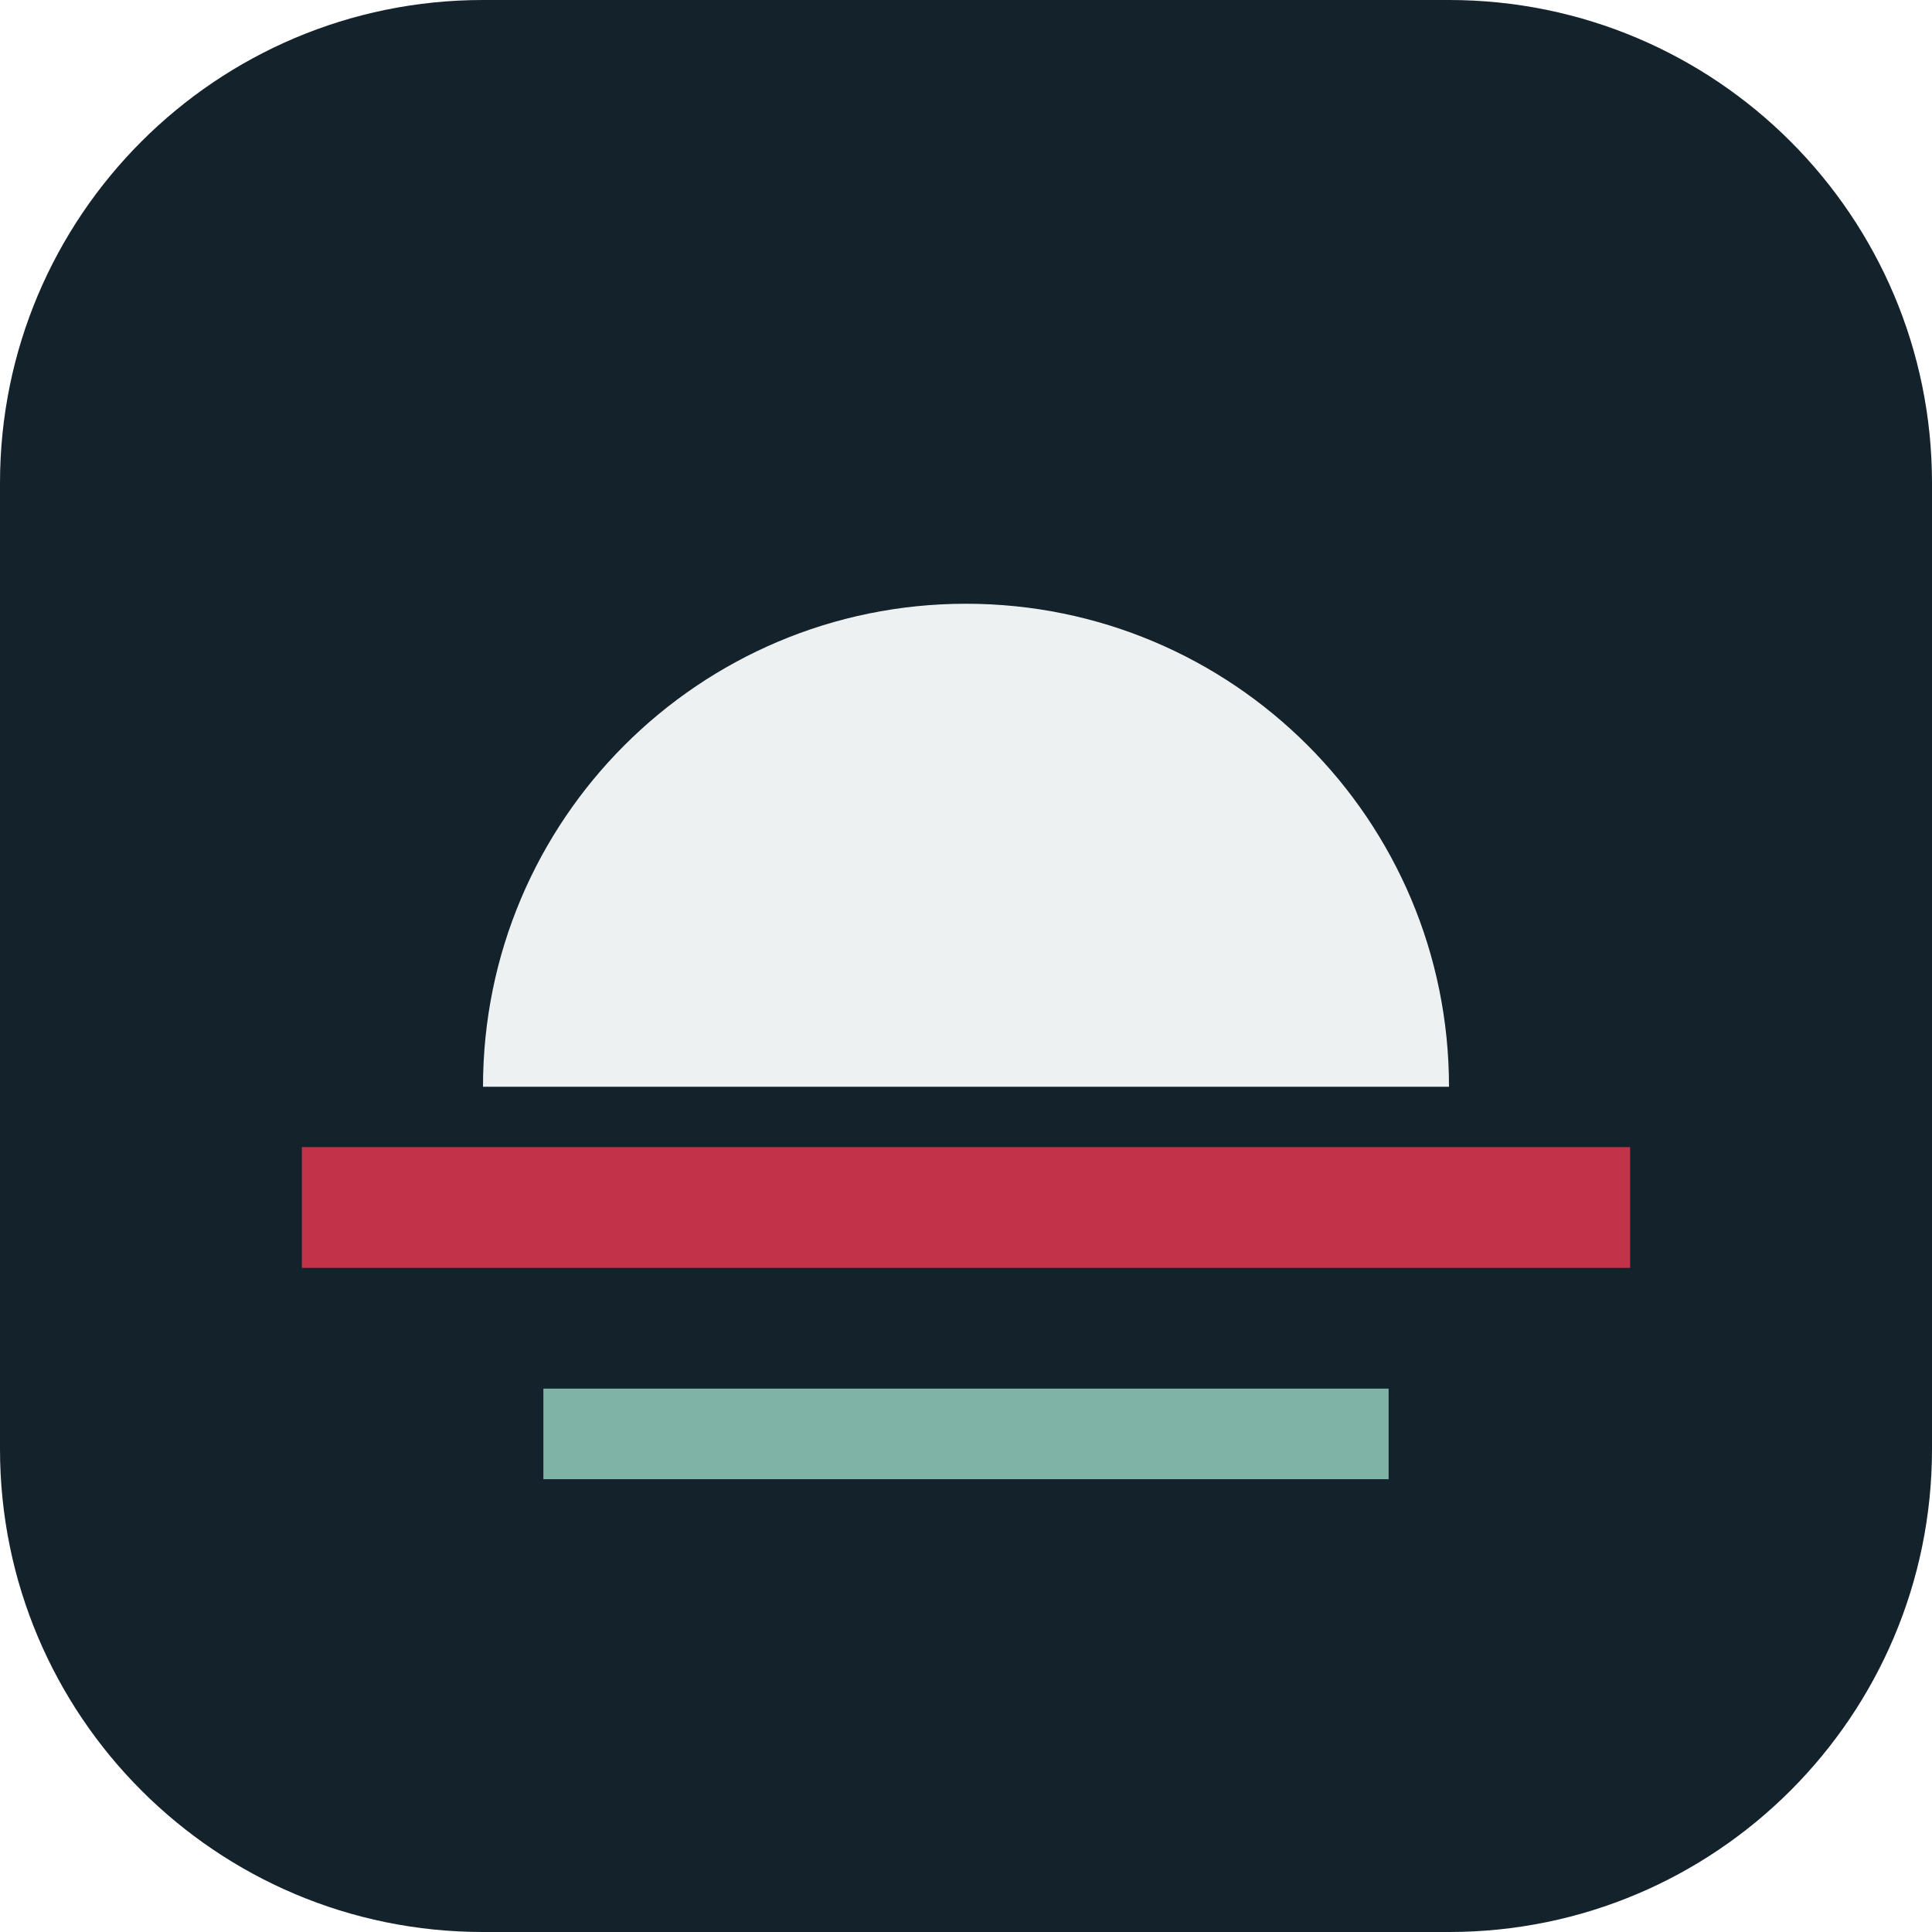
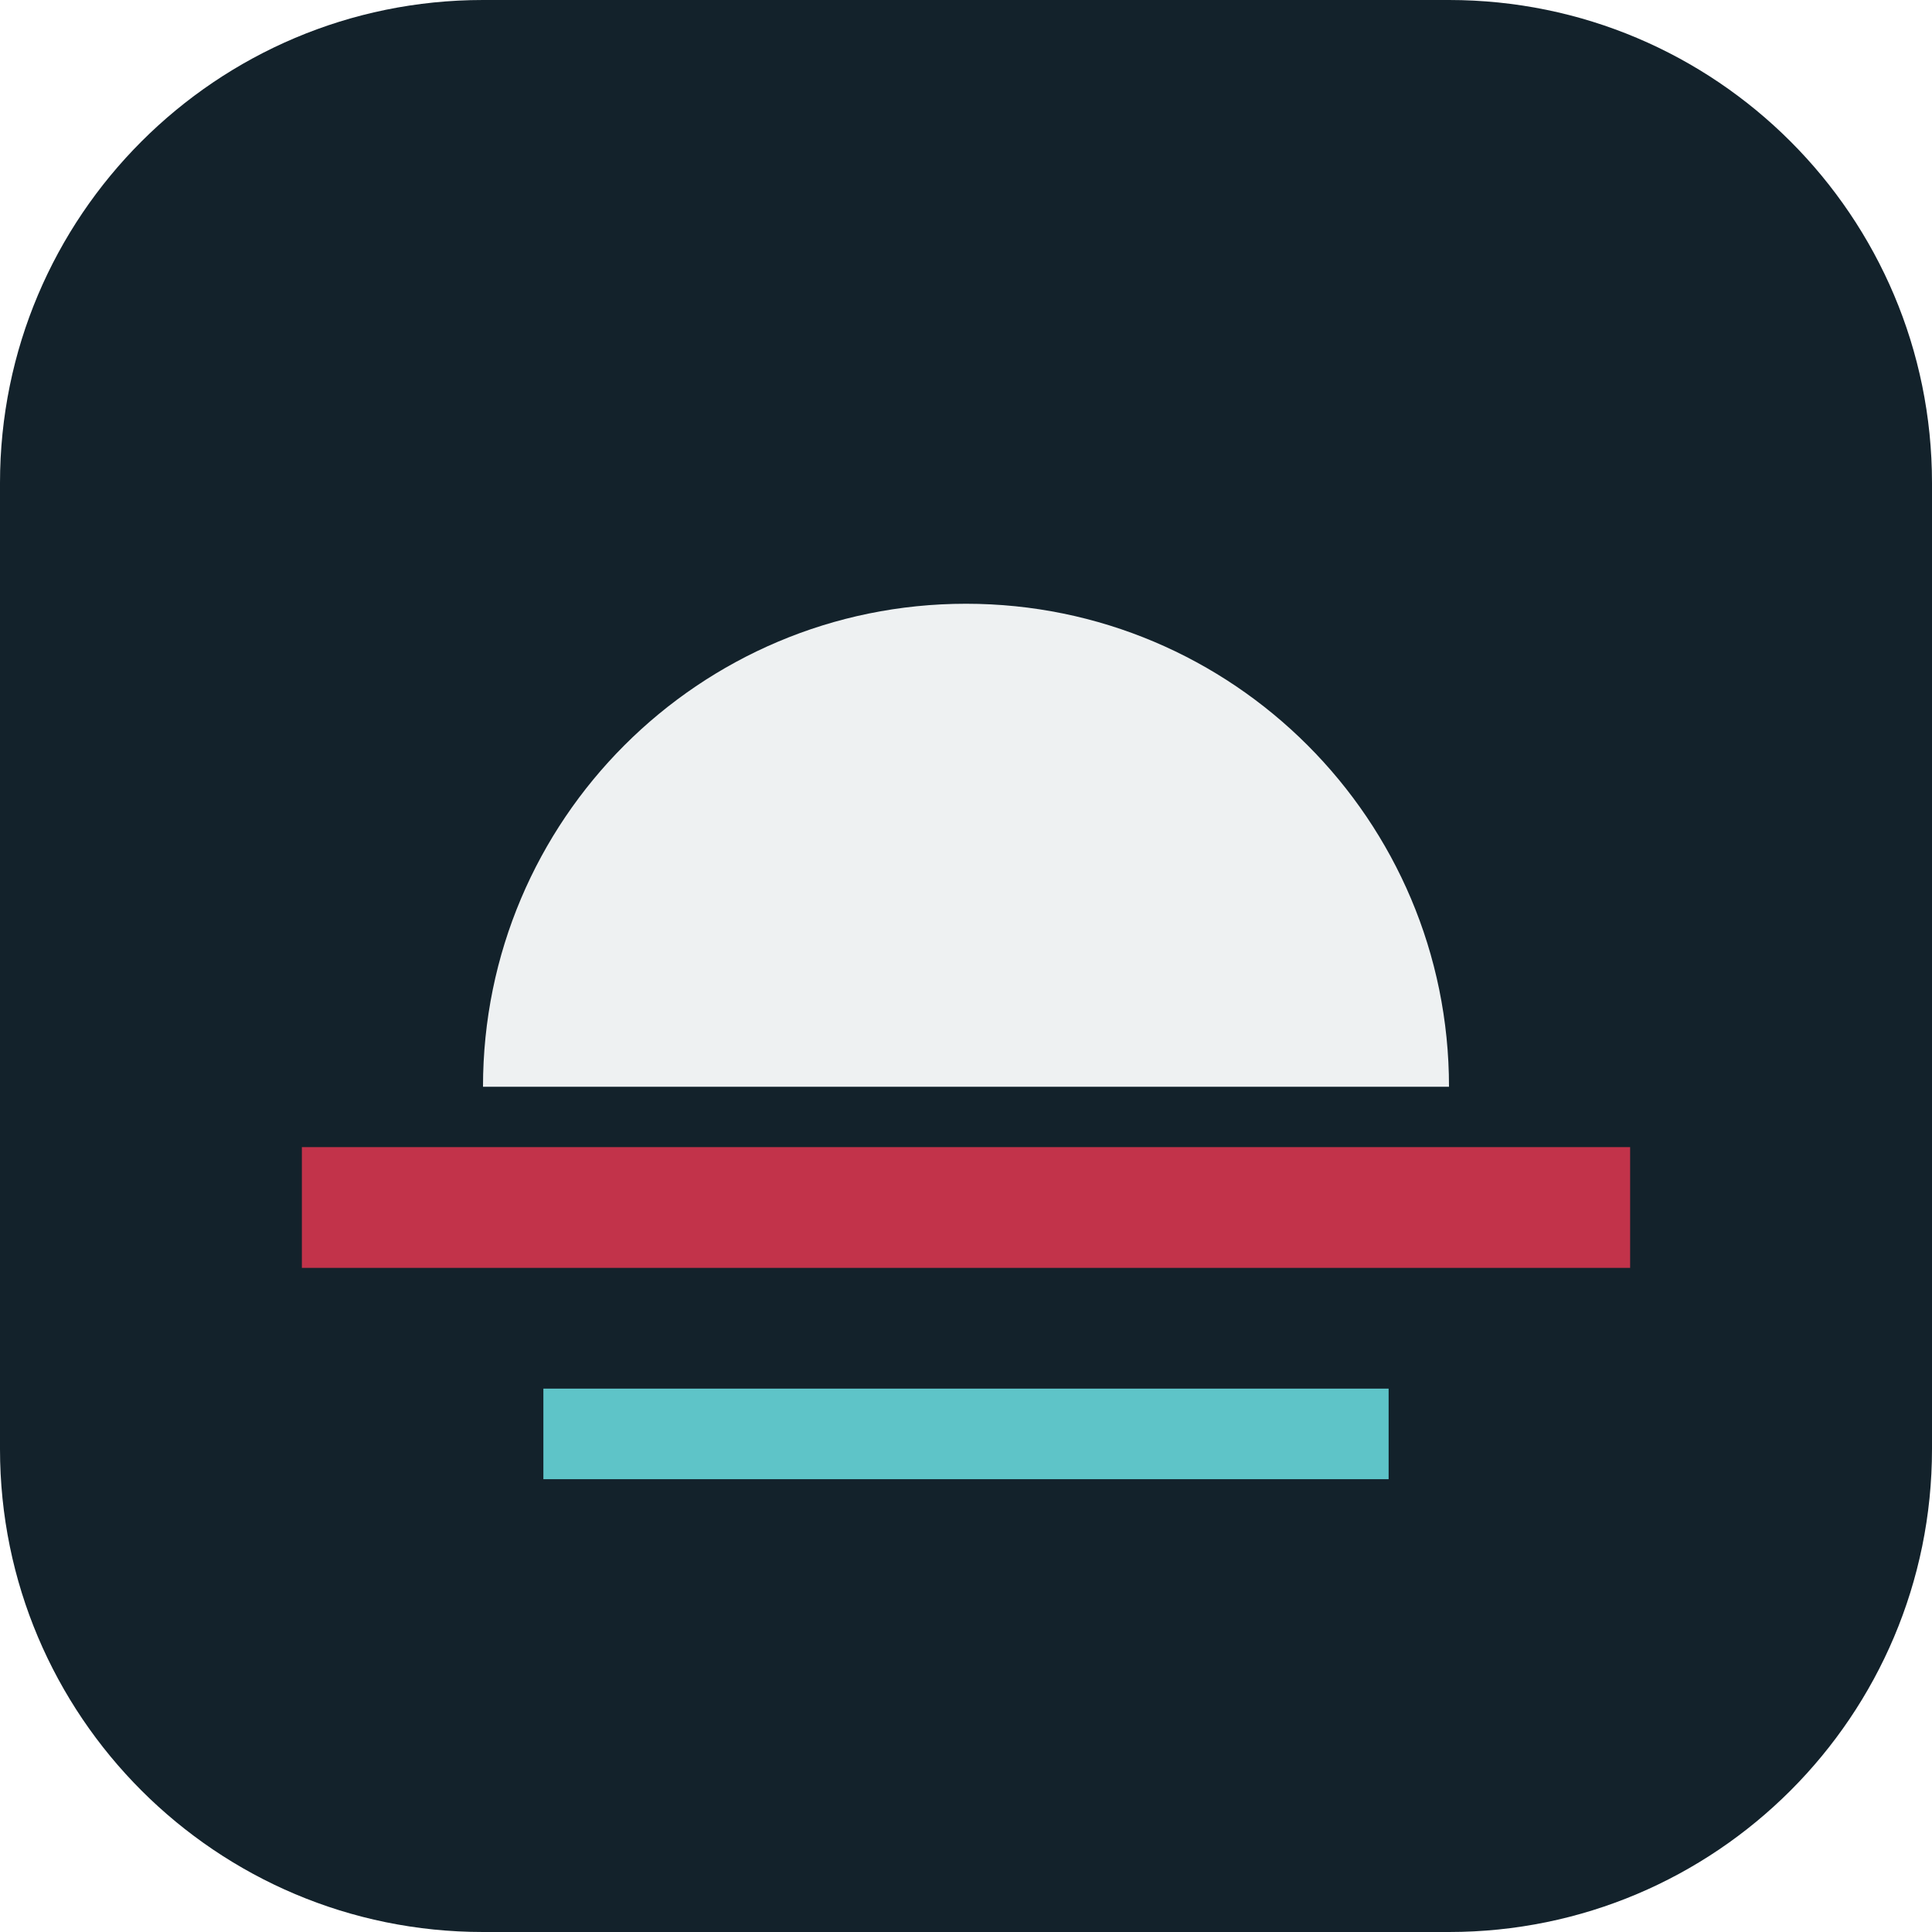
<svg xmlns="http://www.w3.org/2000/svg" viewBox="0 0 32 32">
  <rect width="32" height="32" rx="8" fill="#13222b" />
  <path d="M8 18a8 8 0 0 1 16 0z" fill="#eef1f2" />
  <rect x="5" y="19" width="22" height="2" fill="#c2334a" />
-   <rect x="9" y="23" width="14" height="1.5" fill="#7fb3a6" />
+   <rect x="9" y="23" width="14" height="1.5" fill="#5ec4c8" />
</svg>
